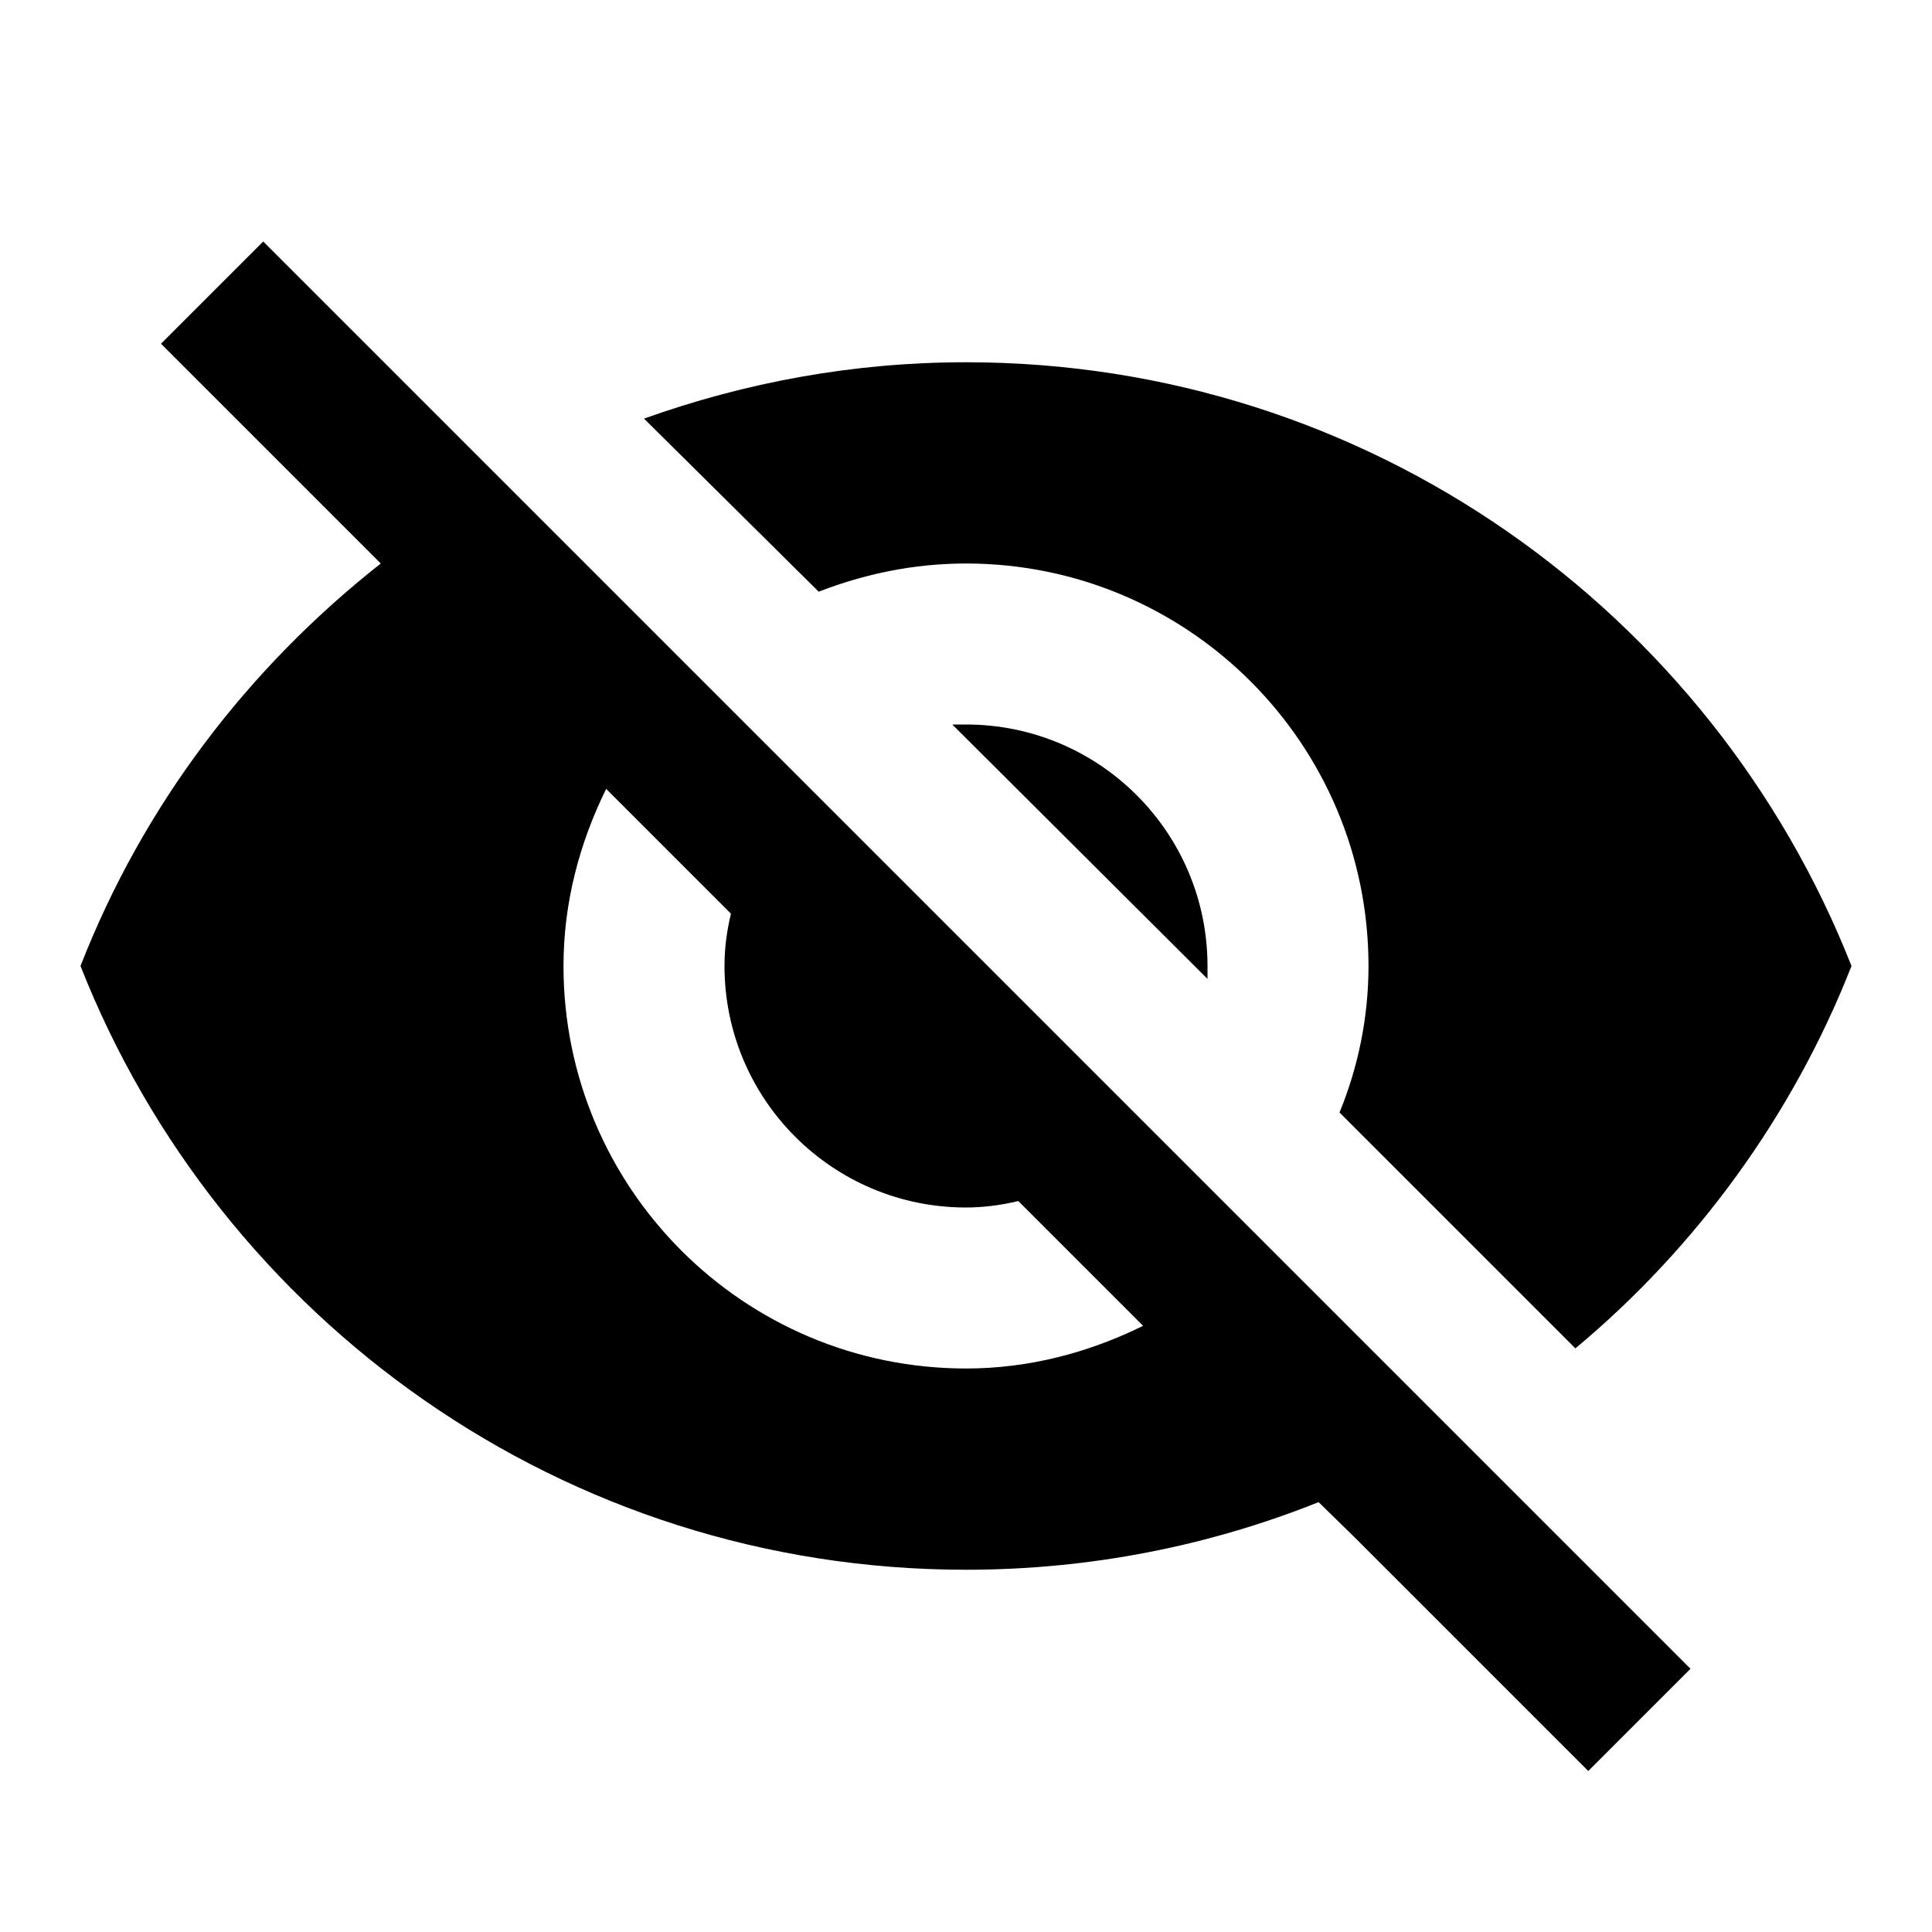
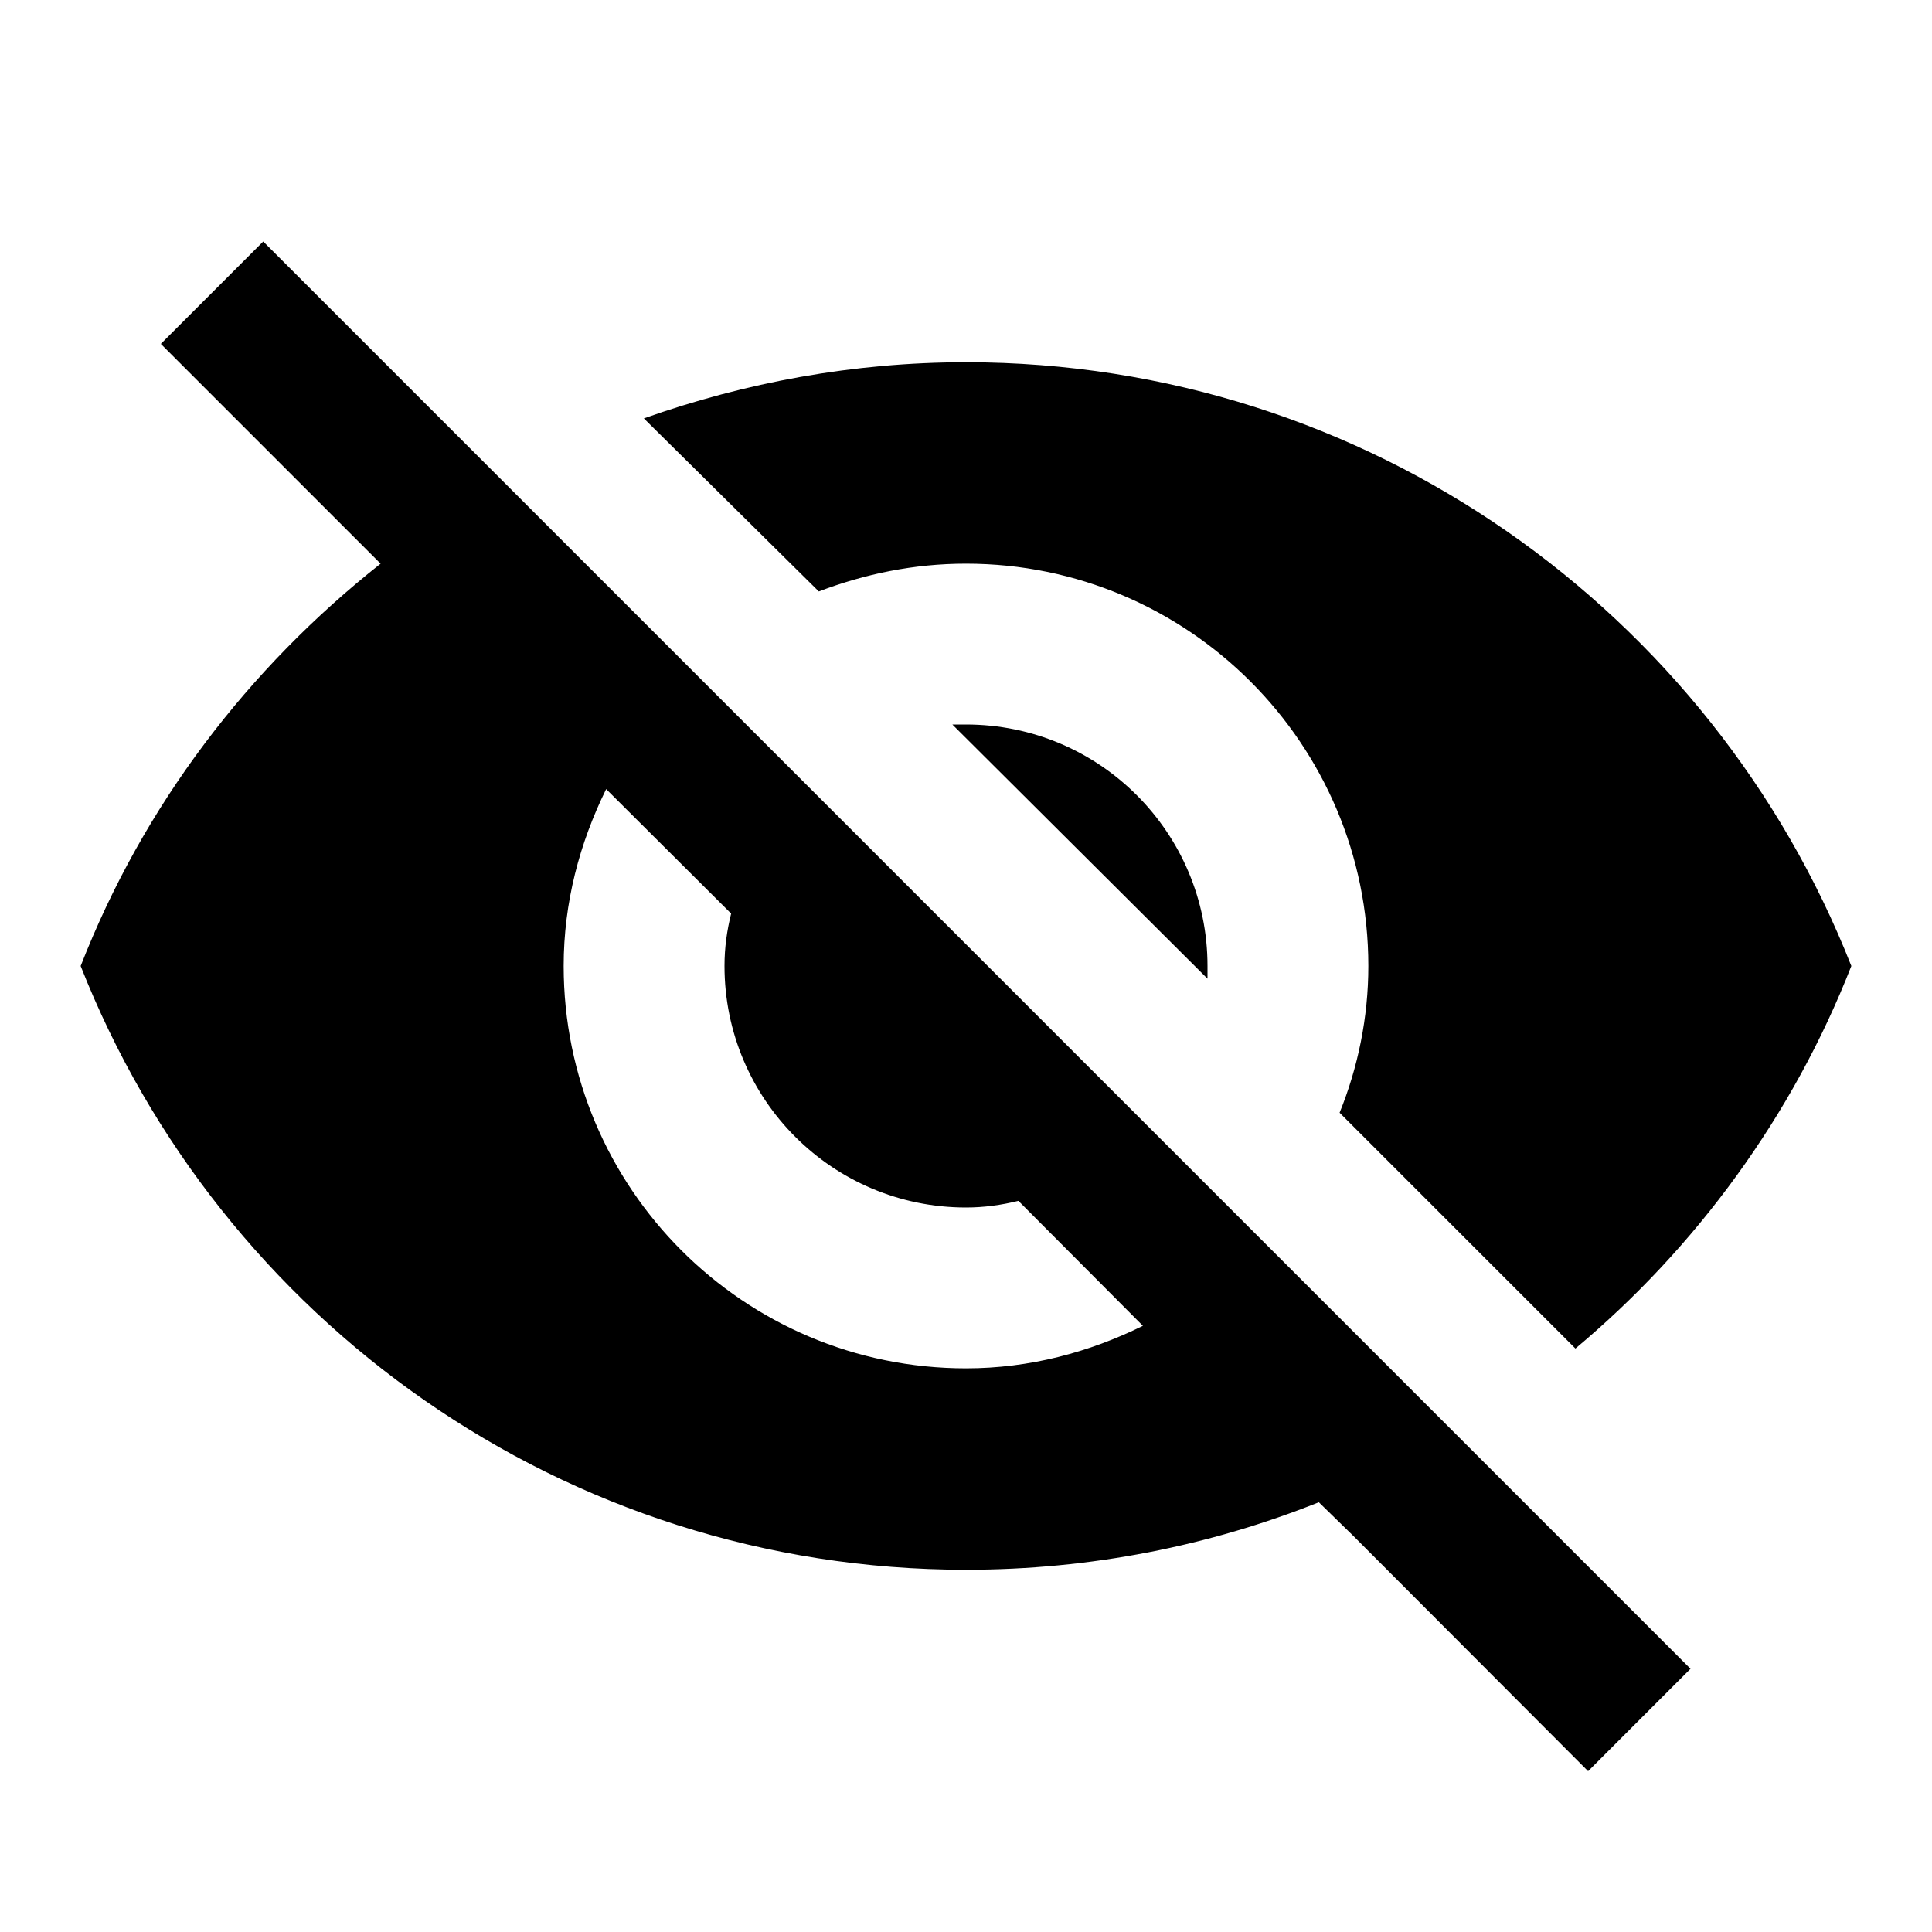
- <svg xmlns="http://www.w3.org/2000/svg" viewBox="0 0 24 24">
-   <path d="M11.83,9L15,12.16C15,12.11 15,12.05 15,12A3,3 0 0,0 12,9C11.94,9 11.89,9 11.83,9M7.53,9.8L9.08,11.35C9.03,11.56 9,11.77 9,12A3,3 0 0,0 12,15C12.22,15 12.44,14.97 12.65,14.92L14.2,16.47C13.53,16.8 12.79,17 12,17A5,5 0 0,1 7,12C7,11.21 7.2,10.47 7.53,9.8M2,4.27L4.28,6.55L4.73,7C3.08,8.3 1.78,10 1,12C2.73,16.39 7,19.5 12,19.5C13.55,19.5 15.03,19.2 16.38,18.66L16.81,19.08L19.73,22L21,20.73L3.27,3M12,7A5,5 0 0,1 17,12C17,12.64 16.87,13.26 16.64,13.82L19.57,16.75C21.07,15.5 22.27,13.86 23,12C21.27,7.61 17,4.5 12,4.5C10.6,4.5 9.26,4.75 8,5.2L10.17,7.35C10.74,7.13 11.35,7 12,7Z" />
+ <svg xmlns="http://www.w3.org/2000/svg" width="16px" height="16px" viewBox="0 0 16 16" version="1.1">
+   <g id="surface1">
+     <path style=" stroke:none;fill-rule:nonzero;fill:rgb(0%,0%,0%);fill-opacity:1;" d="M 7.887 6 L 10 8.105 C 10 8.074 10 8.035 10 8 C 10 6.895 9.105 6 8 6 C 7.961 6 7.926 6 7.887 6 M 5.02 6.535 L 6.055 7.566 C 6.02 7.707 6 7.848 6 8 C 6 9.105 6.895 10 8 10 C 8.148 10 8.293 9.98 8.434 9.945 L 9.465 10.98 C 9.02 11.199 8.527 11.332 8 11.332 C 6.16 11.332 4.668 9.84 4.668 8 C 4.668 7.473 4.801 6.98 5.02 6.535 M 1.332 2.848 L 3.152 4.668 C 2.055 5.535 1.188 6.668 0.668 8 C 1.82 10.926 4.668 13 8 13 C 9.035 13 10.02 12.801 10.922 12.441 L 11.207 12.719 L 13.152 14.668 L 14 13.82 L 2.18 2 M 8 4.668 C 9.84 4.668 11.332 6.16 11.332 8 C 11.332 8.426 11.246 8.84 11.094 9.215 L 13.047 11.168 C 14.047 10.332 14.848 9.238 15.332 8 C 14.18 5.074 11.332 3 8 3 C 7.066 3 6.172 3.168 5.332 3.465 L 6.781 4.898 C 7.16 4.754 7.566 4.668 8 4.668 Z M 8 4.668 " />
+   </g>
</svg>
